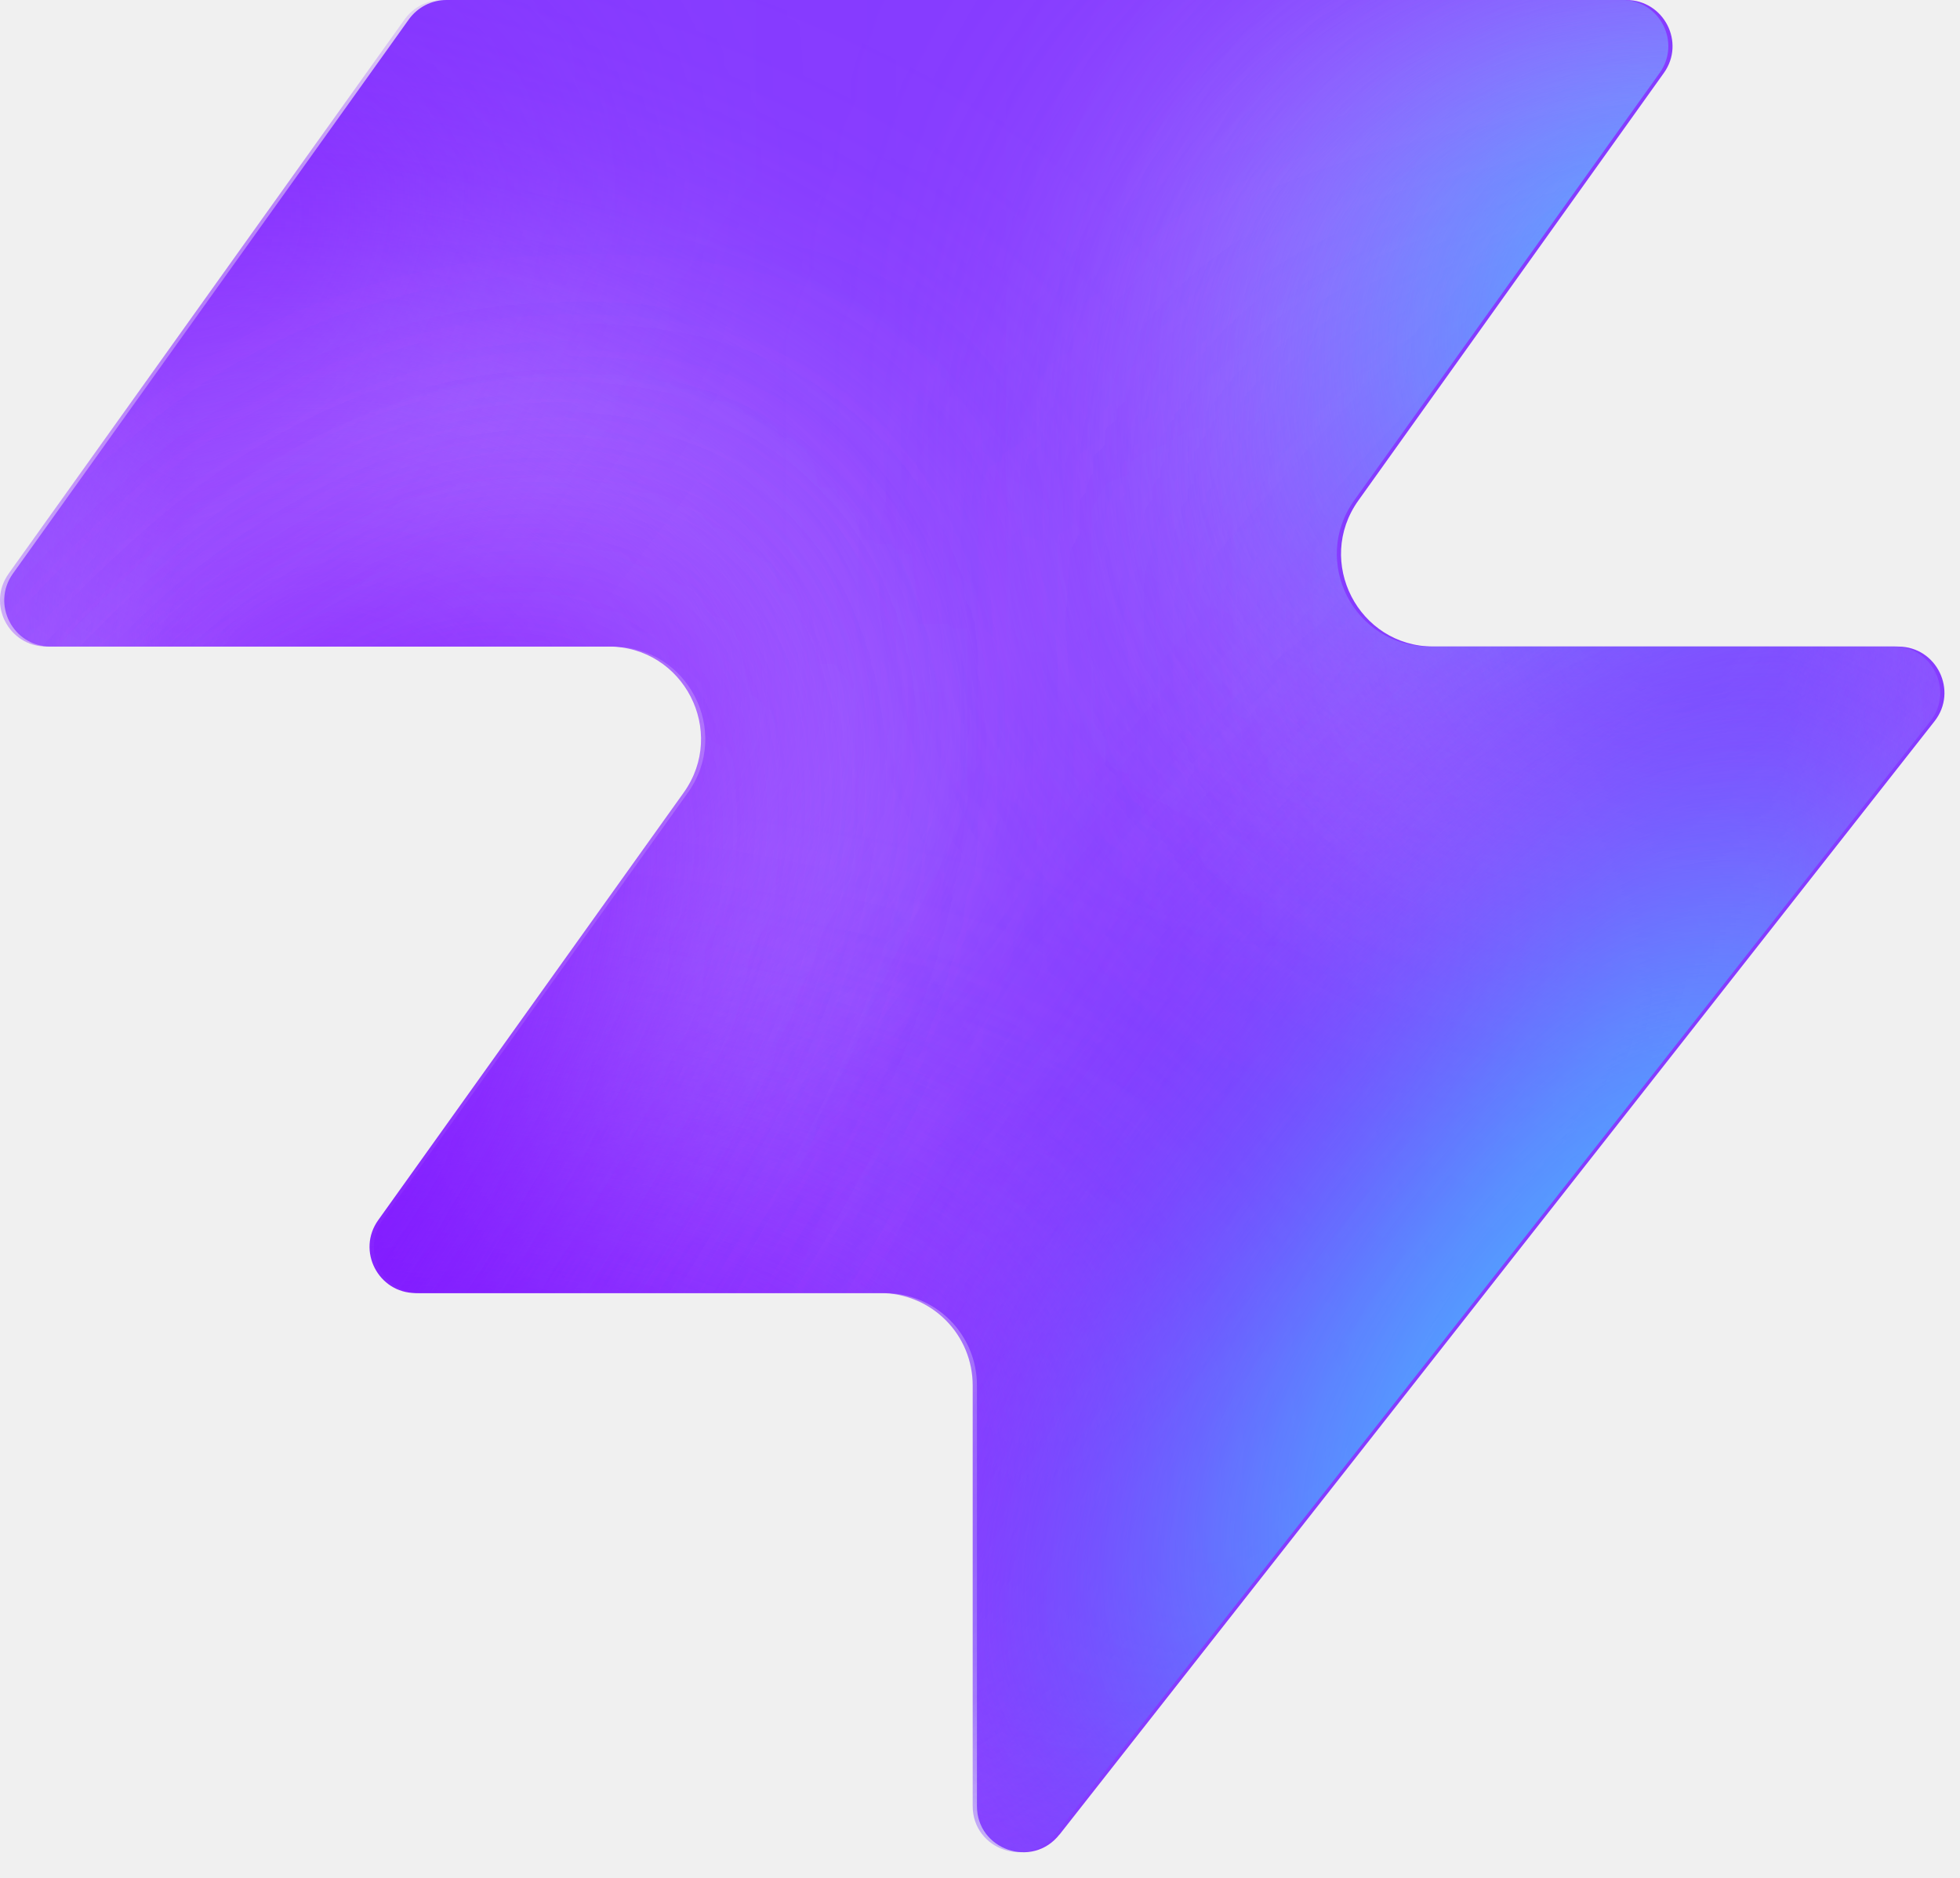
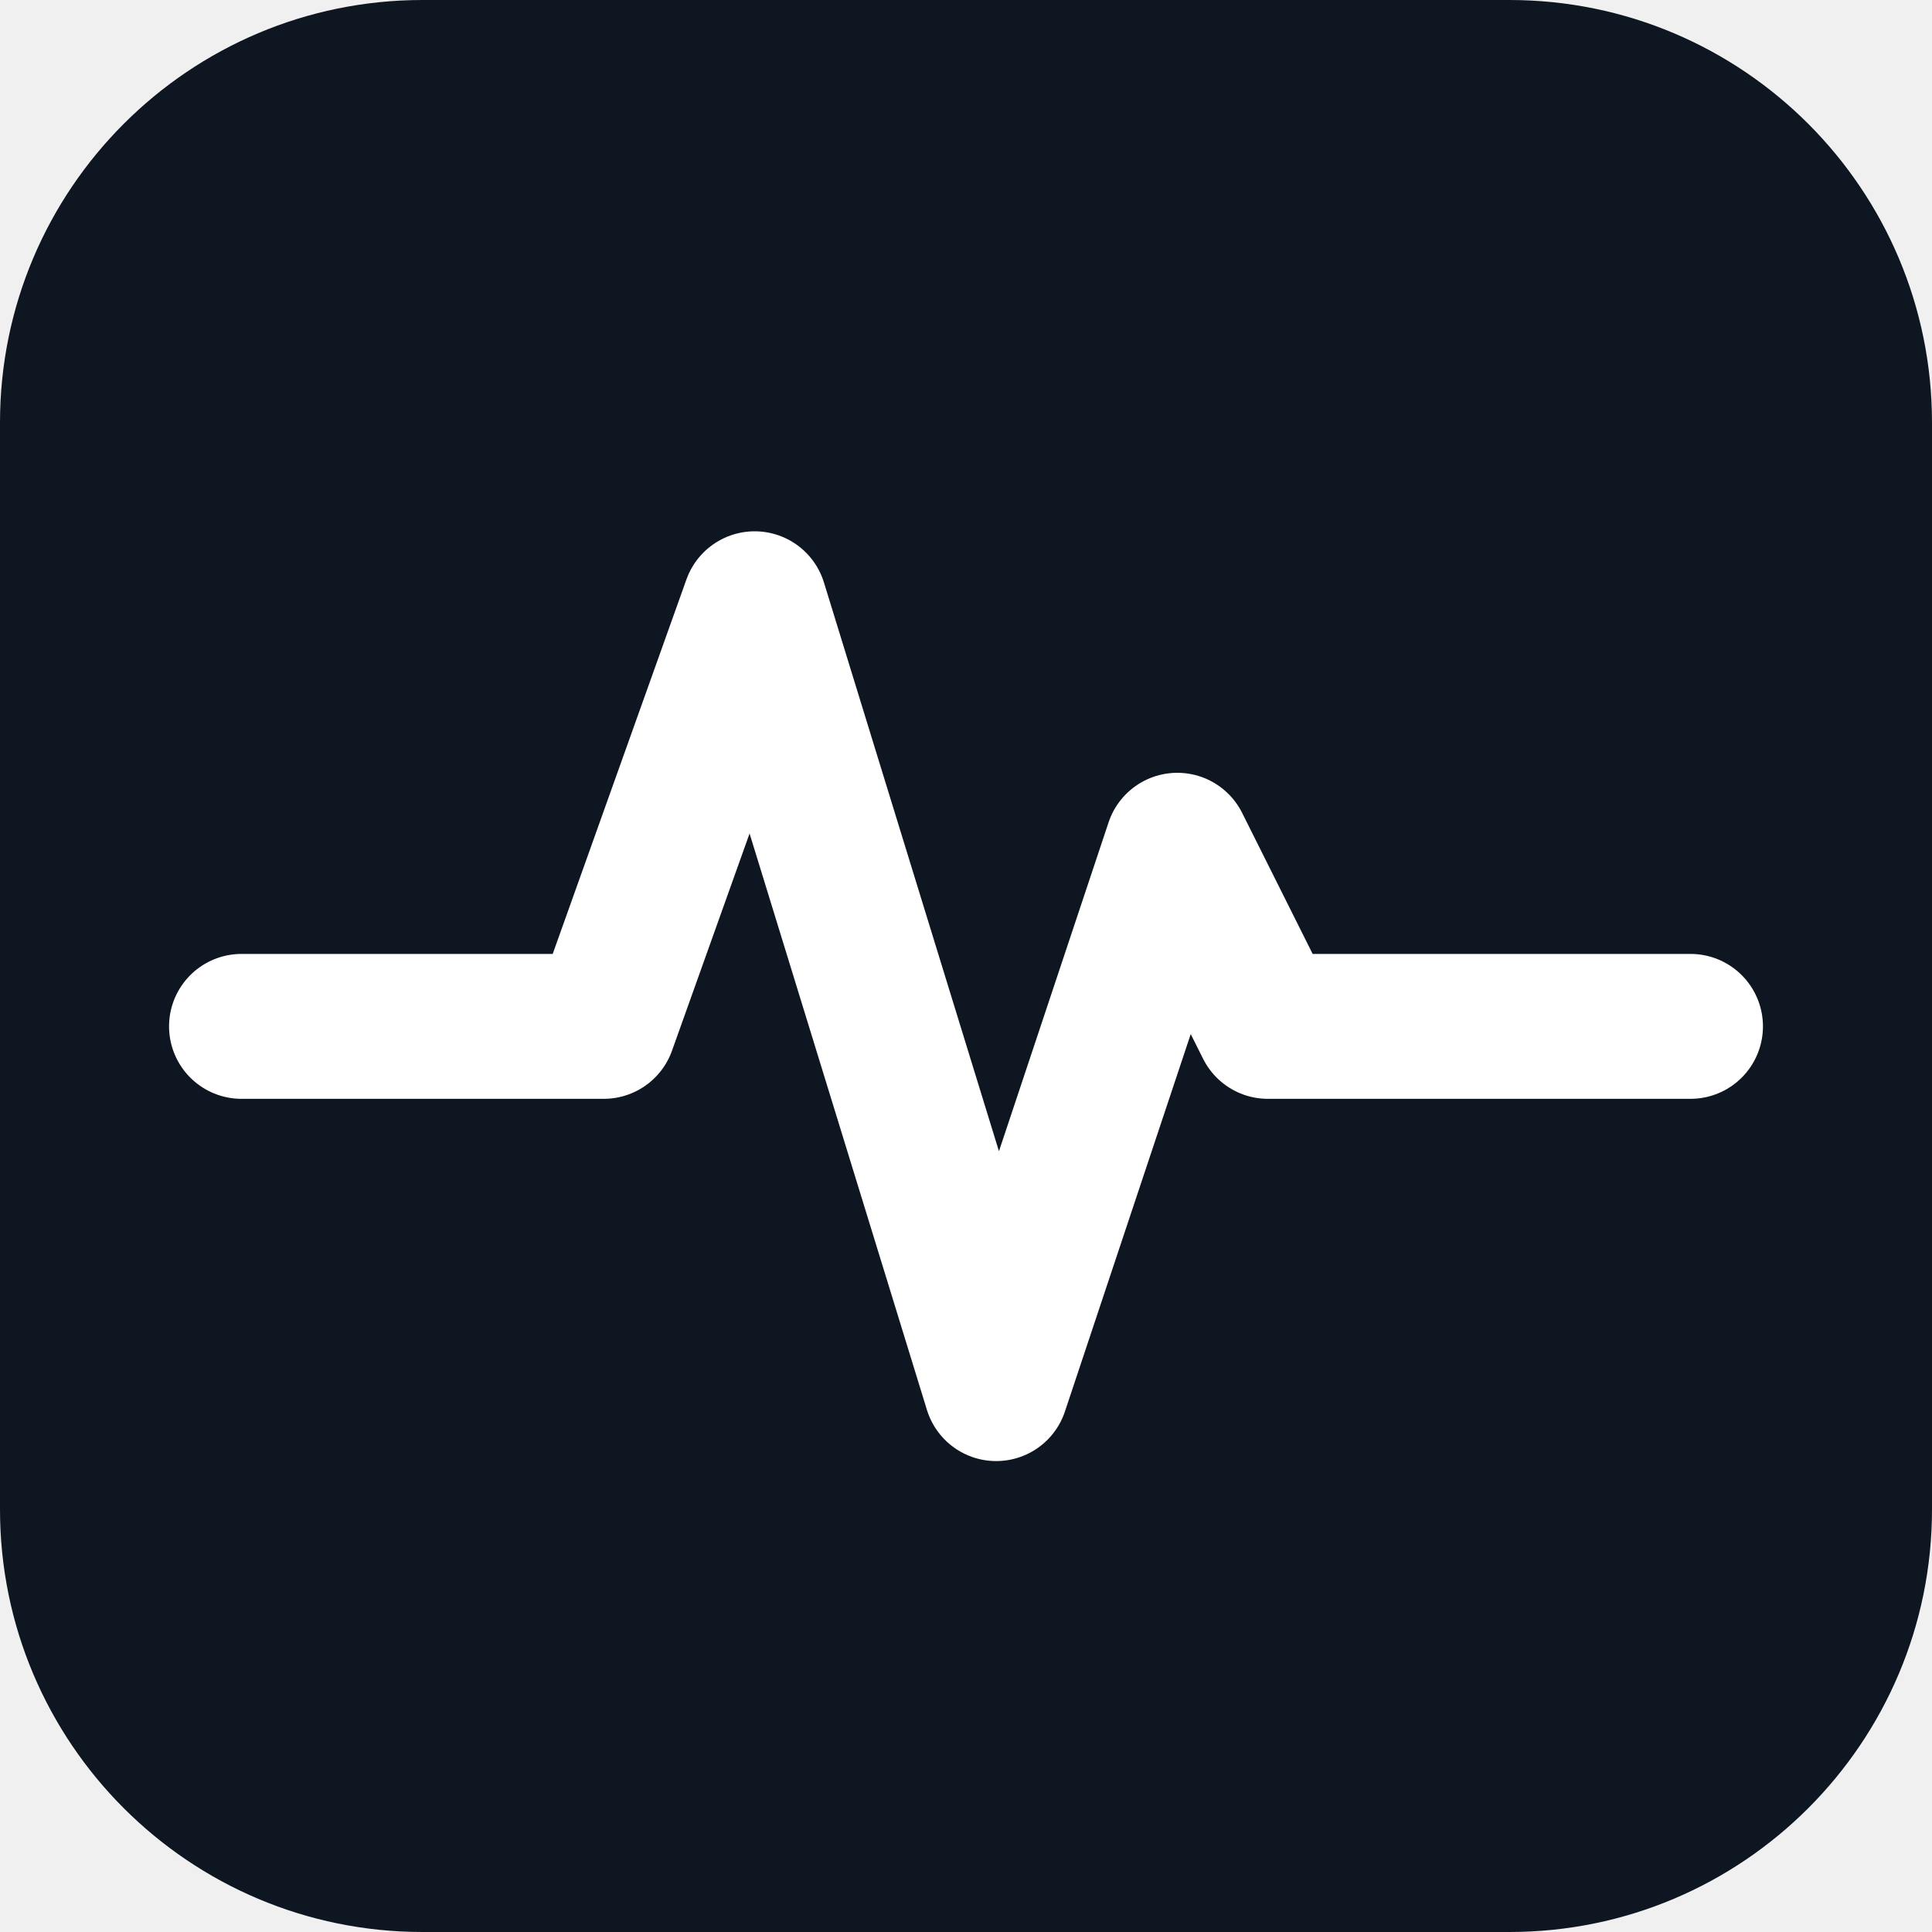
- <svg xmlns="http://www.w3.org/2000/svg" width="48" height="46" fill="none" viewBox="0 0 48 46">
-   <path fill="#863bff" d="M25.946 44.938c-.664.845-2.021.375-2.021-.698V33.937a2.26 2.26 0 0 0-2.262-2.262H10.287c-.92 0-1.456-1.04-.92-1.788l7.48-10.471c1.07-1.497 0-3.578-1.842-3.578H1.237c-.92 0-1.456-1.04-.92-1.788L10.013.474c.214-.297.556-.474.92-.474h28.894c.92 0 1.456 1.04.92 1.788l-7.48 10.471c-1.07 1.498 0 3.579 1.842 3.579h11.377c.943 0 1.473 1.088.89 1.83L25.947 44.94z" style="fill:#863bff;fill:color(display-p3 .525 .23 1);fill-opacity:1" />
-   <mask id="a" width="48" height="46" x="0" y="0" maskUnits="userSpaceOnUse" style="mask-type:alpha">
-     <path fill="#000" d="M25.842 44.938c-.664.844-2.021.375-2.021-.698V33.937a2.26 2.26 0 0 0-2.262-2.262H10.183c-.92 0-1.456-1.04-.92-1.788l7.48-10.471c1.07-1.498 0-3.579-1.842-3.579H1.133c-.92 0-1.456-1.04-.92-1.787L9.91.473c.214-.297.556-.474.92-.474h28.894c.92 0 1.456 1.04.92 1.788l-7.48 10.471c-1.07 1.498 0 3.578 1.842 3.578h11.377c.943 0 1.473 1.088.89 1.832L25.843 44.94z" style="fill:#000;fill-opacity:1" />
-   </mask>
-   <g mask="url(#a)">
-     <g filter="url(#b)">
-       <ellipse cx="5.508" cy="14.704" fill="#ede6ff" rx="5.508" ry="14.704" style="fill:#ede6ff;fill:color(display-p3 .927 .903 1);fill-opacity:1" transform="matrix(.00324 1 1 -.00324 -4.47 31.516)" />
-     </g>
-     <g filter="url(#c)">
-       <ellipse cx="10.399" cy="29.851" fill="#ede6ff" rx="10.399" ry="29.851" style="fill:#ede6ff;fill:color(display-p3 .927 .903 1);fill-opacity:1" transform="matrix(.00324 1 1 -.00324 -39.328 7.883)" />
-     </g>
-     <g filter="url(#d)">
-       <ellipse cx="5.508" cy="30.487" fill="#7e14ff" rx="5.508" ry="30.487" style="fill:#7e14ff;fill:color(display-p3 .492 .077 1);fill-opacity:1" transform="rotate(89.814 -25.913 -14.639)scale(1 -1)" />
-     </g>
-     <g filter="url(#e)">
-       <ellipse cx="5.508" cy="30.599" fill="#7e14ff" rx="5.508" ry="30.599" style="fill:#7e14ff;fill:color(display-p3 .492 .077 1);fill-opacity:1" transform="rotate(89.814 -32.644 -3.334)scale(1 -1)" />
-     </g>
-     <g filter="url(#f)">
-       <ellipse cx="5.508" cy="30.599" fill="#7e14ff" rx="5.508" ry="30.599" style="fill:#7e14ff;fill:color(display-p3 .492 .077 1);fill-opacity:1" transform="matrix(.00324 1 1 -.00324 -34.34 30.47)" />
-     </g>
-     <g filter="url(#g)">
-       <ellipse cx="14.072" cy="22.078" fill="#ede6ff" rx="14.072" ry="22.078" style="fill:#ede6ff;fill:color(display-p3 .927 .903 1);fill-opacity:1" transform="rotate(93.35 24.506 48.493)scale(-1 1)" />
-     </g>
-     <g filter="url(#h)">
-       <ellipse cx="3.47" cy="21.501" fill="#7e14ff" rx="3.47" ry="21.501" style="fill:#7e14ff;fill:color(display-p3 .492 .077 1);fill-opacity:1" transform="rotate(89.009 28.708 47.59)scale(-1 1)" />
-     </g>
-     <g filter="url(#i)">
-       <ellipse cx="3.47" cy="21.501" fill="#7e14ff" rx="3.47" ry="21.501" style="fill:#7e14ff;fill:color(display-p3 .492 .077 1);fill-opacity:1" transform="rotate(89.009 28.708 47.59)scale(-1 1)" />
-     </g>
-     <g filter="url(#j)">
-       <ellipse cx=".387" cy="8.972" fill="#7e14ff" rx="4.407" ry="29.108" style="fill:#7e14ff;fill:color(display-p3 .492 .077 1);fill-opacity:1" transform="rotate(39.51 .387 8.972)" />
-     </g>
-     <g filter="url(#k)">
-       <ellipse cx="47.523" cy="-6.092" fill="#7e14ff" rx="4.407" ry="29.108" style="fill:#7e14ff;fill:color(display-p3 .492 .077 1);fill-opacity:1" transform="rotate(37.892 47.523 -6.092)" />
-     </g>
-     <g filter="url(#l)">
-       <ellipse cx="41.412" cy="6.333" fill="#47bfff" rx="5.971" ry="9.665" style="fill:#47bfff;fill:color(display-p3 .28 .748 1);fill-opacity:1" transform="rotate(37.892 41.412 6.333)" />
-     </g>
-     <g filter="url(#m)">
-       <ellipse cx="-1.879" cy="38.332" fill="#7e14ff" rx="4.407" ry="29.108" style="fill:#7e14ff;fill:color(display-p3 .492 .077 1);fill-opacity:1" transform="rotate(37.892 -1.88 38.332)" />
-     </g>
-     <g filter="url(#n)">
-       <ellipse cx="-1.879" cy="38.332" fill="#7e14ff" rx="4.407" ry="29.108" style="fill:#7e14ff;fill:color(display-p3 .492 .077 1);fill-opacity:1" transform="rotate(37.892 -1.88 38.332)" />
-     </g>
-     <g filter="url(#o)">
-       <ellipse cx="35.651" cy="29.907" fill="#7e14ff" rx="4.407" ry="29.108" style="fill:#7e14ff;fill:color(display-p3 .492 .077 1);fill-opacity:1" transform="rotate(37.892 35.651 29.907)" />
-     </g>
-     <g filter="url(#p)">
-       <ellipse cx="38.418" cy="32.4" fill="#47bfff" rx="5.971" ry="15.297" style="fill:#47bfff;fill:color(display-p3 .28 .748 1);fill-opacity:1" transform="rotate(37.892 38.418 32.4)" />
-     </g>
-   </g>
-   <defs>
-     <filter id="b" width="60.045" height="41.654" x="-19.77" y="16.149" color-interpolation-filters="sRGB" filterUnits="userSpaceOnUse">
-       <feFlood flood-opacity="0" result="BackgroundImageFix" />
-       <feBlend in="SourceGraphic" in2="BackgroundImageFix" result="shape" />
-       <feGaussianBlur result="effect1_foregroundBlur_2002_17158" stdDeviation="7.659" />
-     </filter>
-     <filter id="c" width="90.34" height="51.437" x="-54.613" y="-7.533" color-interpolation-filters="sRGB" filterUnits="userSpaceOnUse">
-       <feFlood flood-opacity="0" result="BackgroundImageFix" />
-       <feBlend in="SourceGraphic" in2="BackgroundImageFix" result="shape" />
-       <feGaussianBlur result="effect1_foregroundBlur_2002_17158" stdDeviation="7.659" />
-     </filter>
-     <filter id="d" width="79.355" height="29.4" x="-49.64" y="2.03" color-interpolation-filters="sRGB" filterUnits="userSpaceOnUse">
-       <feFlood flood-opacity="0" result="BackgroundImageFix" />
-       <feBlend in="SourceGraphic" in2="BackgroundImageFix" result="shape" />
-       <feGaussianBlur result="effect1_foregroundBlur_2002_17158" stdDeviation="4.596" />
-     </filter>
-     <filter id="e" width="79.579" height="29.4" x="-45.045" y="20.029" color-interpolation-filters="sRGB" filterUnits="userSpaceOnUse">
-       <feFlood flood-opacity="0" result="BackgroundImageFix" />
-       <feBlend in="SourceGraphic" in2="BackgroundImageFix" result="shape" />
-       <feGaussianBlur result="effect1_foregroundBlur_2002_17158" stdDeviation="4.596" />
-     </filter>
-     <filter id="f" width="79.579" height="29.4" x="-43.513" y="21.178" color-interpolation-filters="sRGB" filterUnits="userSpaceOnUse">
-       <feFlood flood-opacity="0" result="BackgroundImageFix" />
-       <feBlend in="SourceGraphic" in2="BackgroundImageFix" result="shape" />
-       <feGaussianBlur result="effect1_foregroundBlur_2002_17158" stdDeviation="4.596" />
-     </filter>
-     <filter id="g" width="74.749" height="58.852" x="15.756" y="-17.901" color-interpolation-filters="sRGB" filterUnits="userSpaceOnUse">
-       <feFlood flood-opacity="0" result="BackgroundImageFix" />
-       <feBlend in="SourceGraphic" in2="BackgroundImageFix" result="shape" />
-       <feGaussianBlur result="effect1_foregroundBlur_2002_17158" stdDeviation="7.659" />
-     </filter>
-     <filter id="h" width="61.377" height="25.362" x="23.548" y="2.284" color-interpolation-filters="sRGB" filterUnits="userSpaceOnUse">
-       <feFlood flood-opacity="0" result="BackgroundImageFix" />
-       <feBlend in="SourceGraphic" in2="BackgroundImageFix" result="shape" />
-       <feGaussianBlur result="effect1_foregroundBlur_2002_17158" stdDeviation="4.596" />
-     </filter>
-     <filter id="i" width="61.377" height="25.362" x="23.548" y="2.284" color-interpolation-filters="sRGB" filterUnits="userSpaceOnUse">
-       <feFlood flood-opacity="0" result="BackgroundImageFix" />
-       <feBlend in="SourceGraphic" in2="BackgroundImageFix" result="shape" />
-       <feGaussianBlur result="effect1_foregroundBlur_2002_17158" stdDeviation="4.596" />
-     </filter>
-     <filter id="j" width="56.045" height="63.649" x="-27.636" y="-22.853" color-interpolation-filters="sRGB" filterUnits="userSpaceOnUse">
-       <feFlood flood-opacity="0" result="BackgroundImageFix" />
-       <feBlend in="SourceGraphic" in2="BackgroundImageFix" result="shape" />
-       <feGaussianBlur result="effect1_foregroundBlur_2002_17158" stdDeviation="4.596" />
-     </filter>
-     <filter id="k" width="54.814" height="64.646" x="20.116" y="-38.415" color-interpolation-filters="sRGB" filterUnits="userSpaceOnUse">
-       <feFlood flood-opacity="0" result="BackgroundImageFix" />
-       <feBlend in="SourceGraphic" in2="BackgroundImageFix" result="shape" />
-       <feGaussianBlur result="effect1_foregroundBlur_2002_17158" stdDeviation="4.596" />
-     </filter>
-     <filter id="l" width="33.541" height="35.313" x="24.641" y="-11.323" color-interpolation-filters="sRGB" filterUnits="userSpaceOnUse">
-       <feFlood flood-opacity="0" result="BackgroundImageFix" />
-       <feBlend in="SourceGraphic" in2="BackgroundImageFix" result="shape" />
-       <feGaussianBlur result="effect1_foregroundBlur_2002_17158" stdDeviation="4.596" />
-     </filter>
-     <filter id="m" width="54.814" height="64.646" x="-29.286" y="6.009" color-interpolation-filters="sRGB" filterUnits="userSpaceOnUse">
-       <feFlood flood-opacity="0" result="BackgroundImageFix" />
-       <feBlend in="SourceGraphic" in2="BackgroundImageFix" result="shape" />
-       <feGaussianBlur result="effect1_foregroundBlur_2002_17158" stdDeviation="4.596" />
-     </filter>
-     <filter id="n" width="54.814" height="64.646" x="-29.286" y="6.009" color-interpolation-filters="sRGB" filterUnits="userSpaceOnUse">
-       <feFlood flood-opacity="0" result="BackgroundImageFix" />
-       <feBlend in="SourceGraphic" in2="BackgroundImageFix" result="shape" />
-       <feGaussianBlur result="effect1_foregroundBlur_2002_17158" stdDeviation="4.596" />
-     </filter>
-     <filter id="o" width="54.814" height="64.646" x="8.244" y="-2.416" color-interpolation-filters="sRGB" filterUnits="userSpaceOnUse">
-       <feFlood flood-opacity="0" result="BackgroundImageFix" />
-       <feBlend in="SourceGraphic" in2="BackgroundImageFix" result="shape" />
-       <feGaussianBlur result="effect1_foregroundBlur_2002_17158" stdDeviation="4.596" />
-     </filter>
-     <filter id="p" width="39.409" height="43.623" x="18.713" y="10.588" color-interpolation-filters="sRGB" filterUnits="userSpaceOnUse">
-       <feFlood flood-opacity="0" result="BackgroundImageFix" />
-       <feBlend in="SourceGraphic" in2="BackgroundImageFix" result="shape" />
-       <feGaussianBlur result="effect1_foregroundBlur_2002_17158" stdDeviation="4.596" />
-     </filter>
-   </defs>
+ <svg xmlns="http://www.w3.org/2000/svg" viewBox="0 0 32 32">
+   <rect width="32" height="32" rx="7" fill="#0e1621" />
+   <path d="M4 17h6l2.5-7 4 13 3-9 1.5 3H28" fill="none" stroke="#ffffff" stroke-width="2.4" stroke-linecap="round" stroke-linejoin="round" />
</svg>
